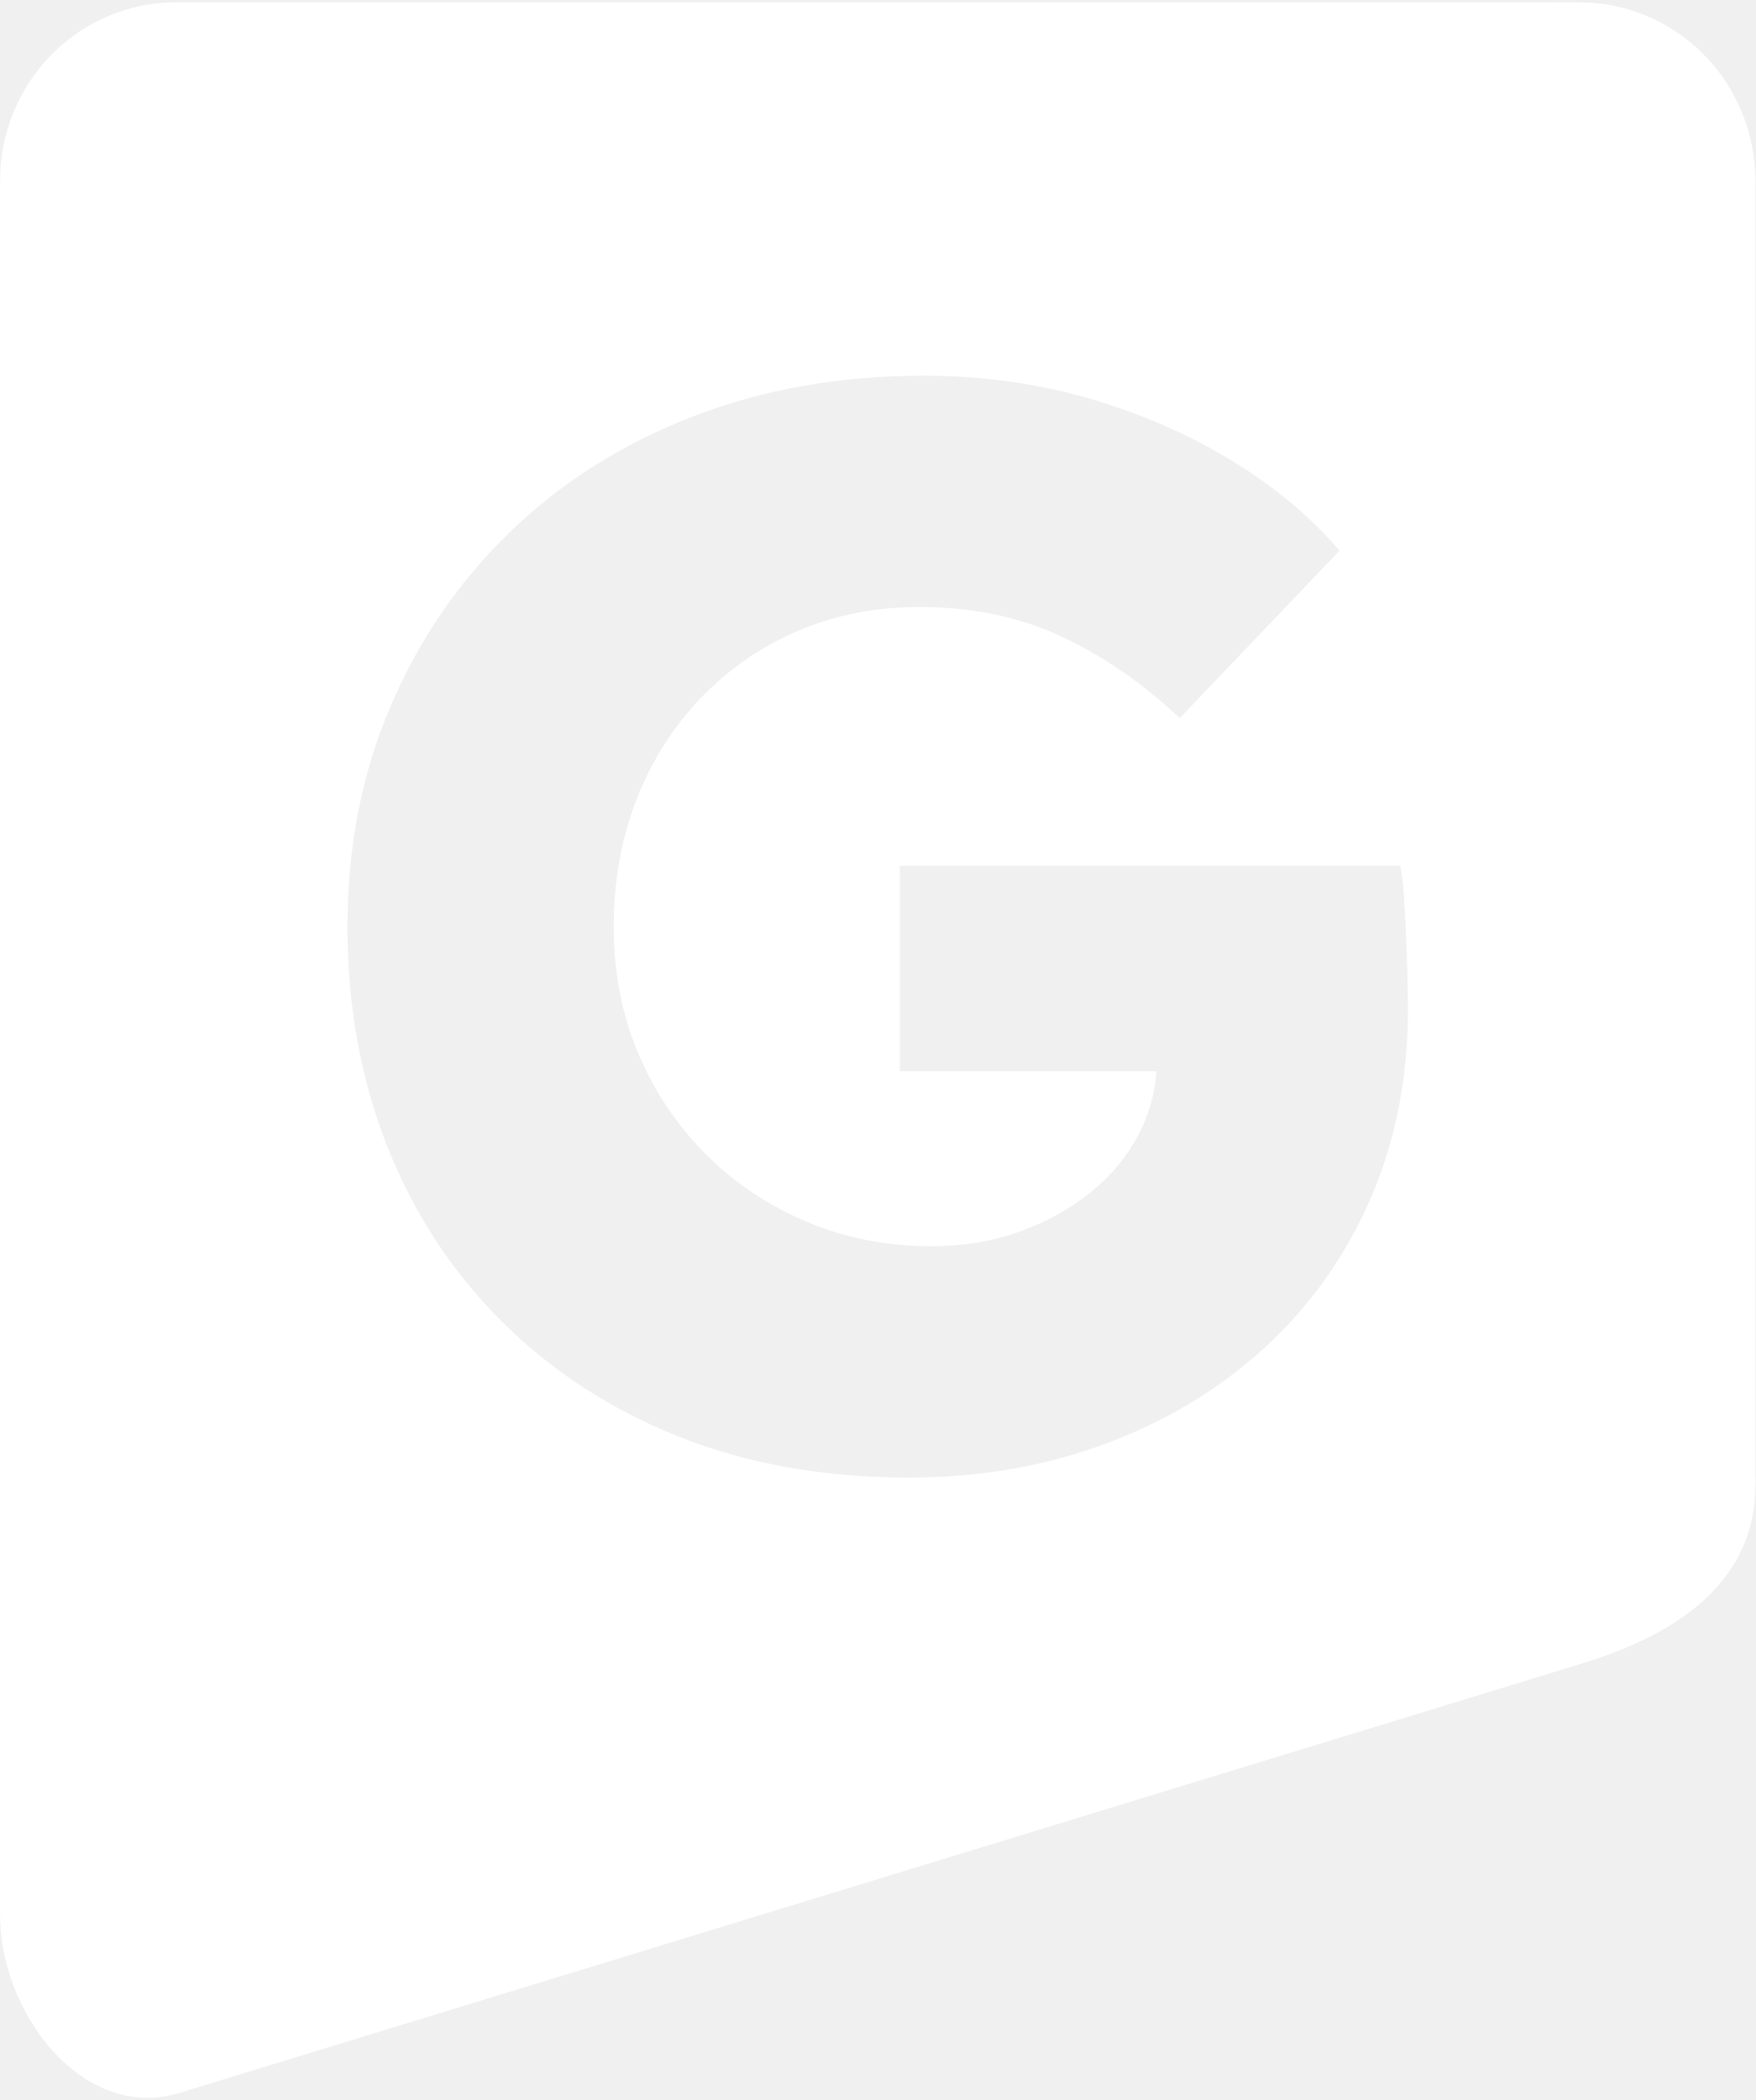
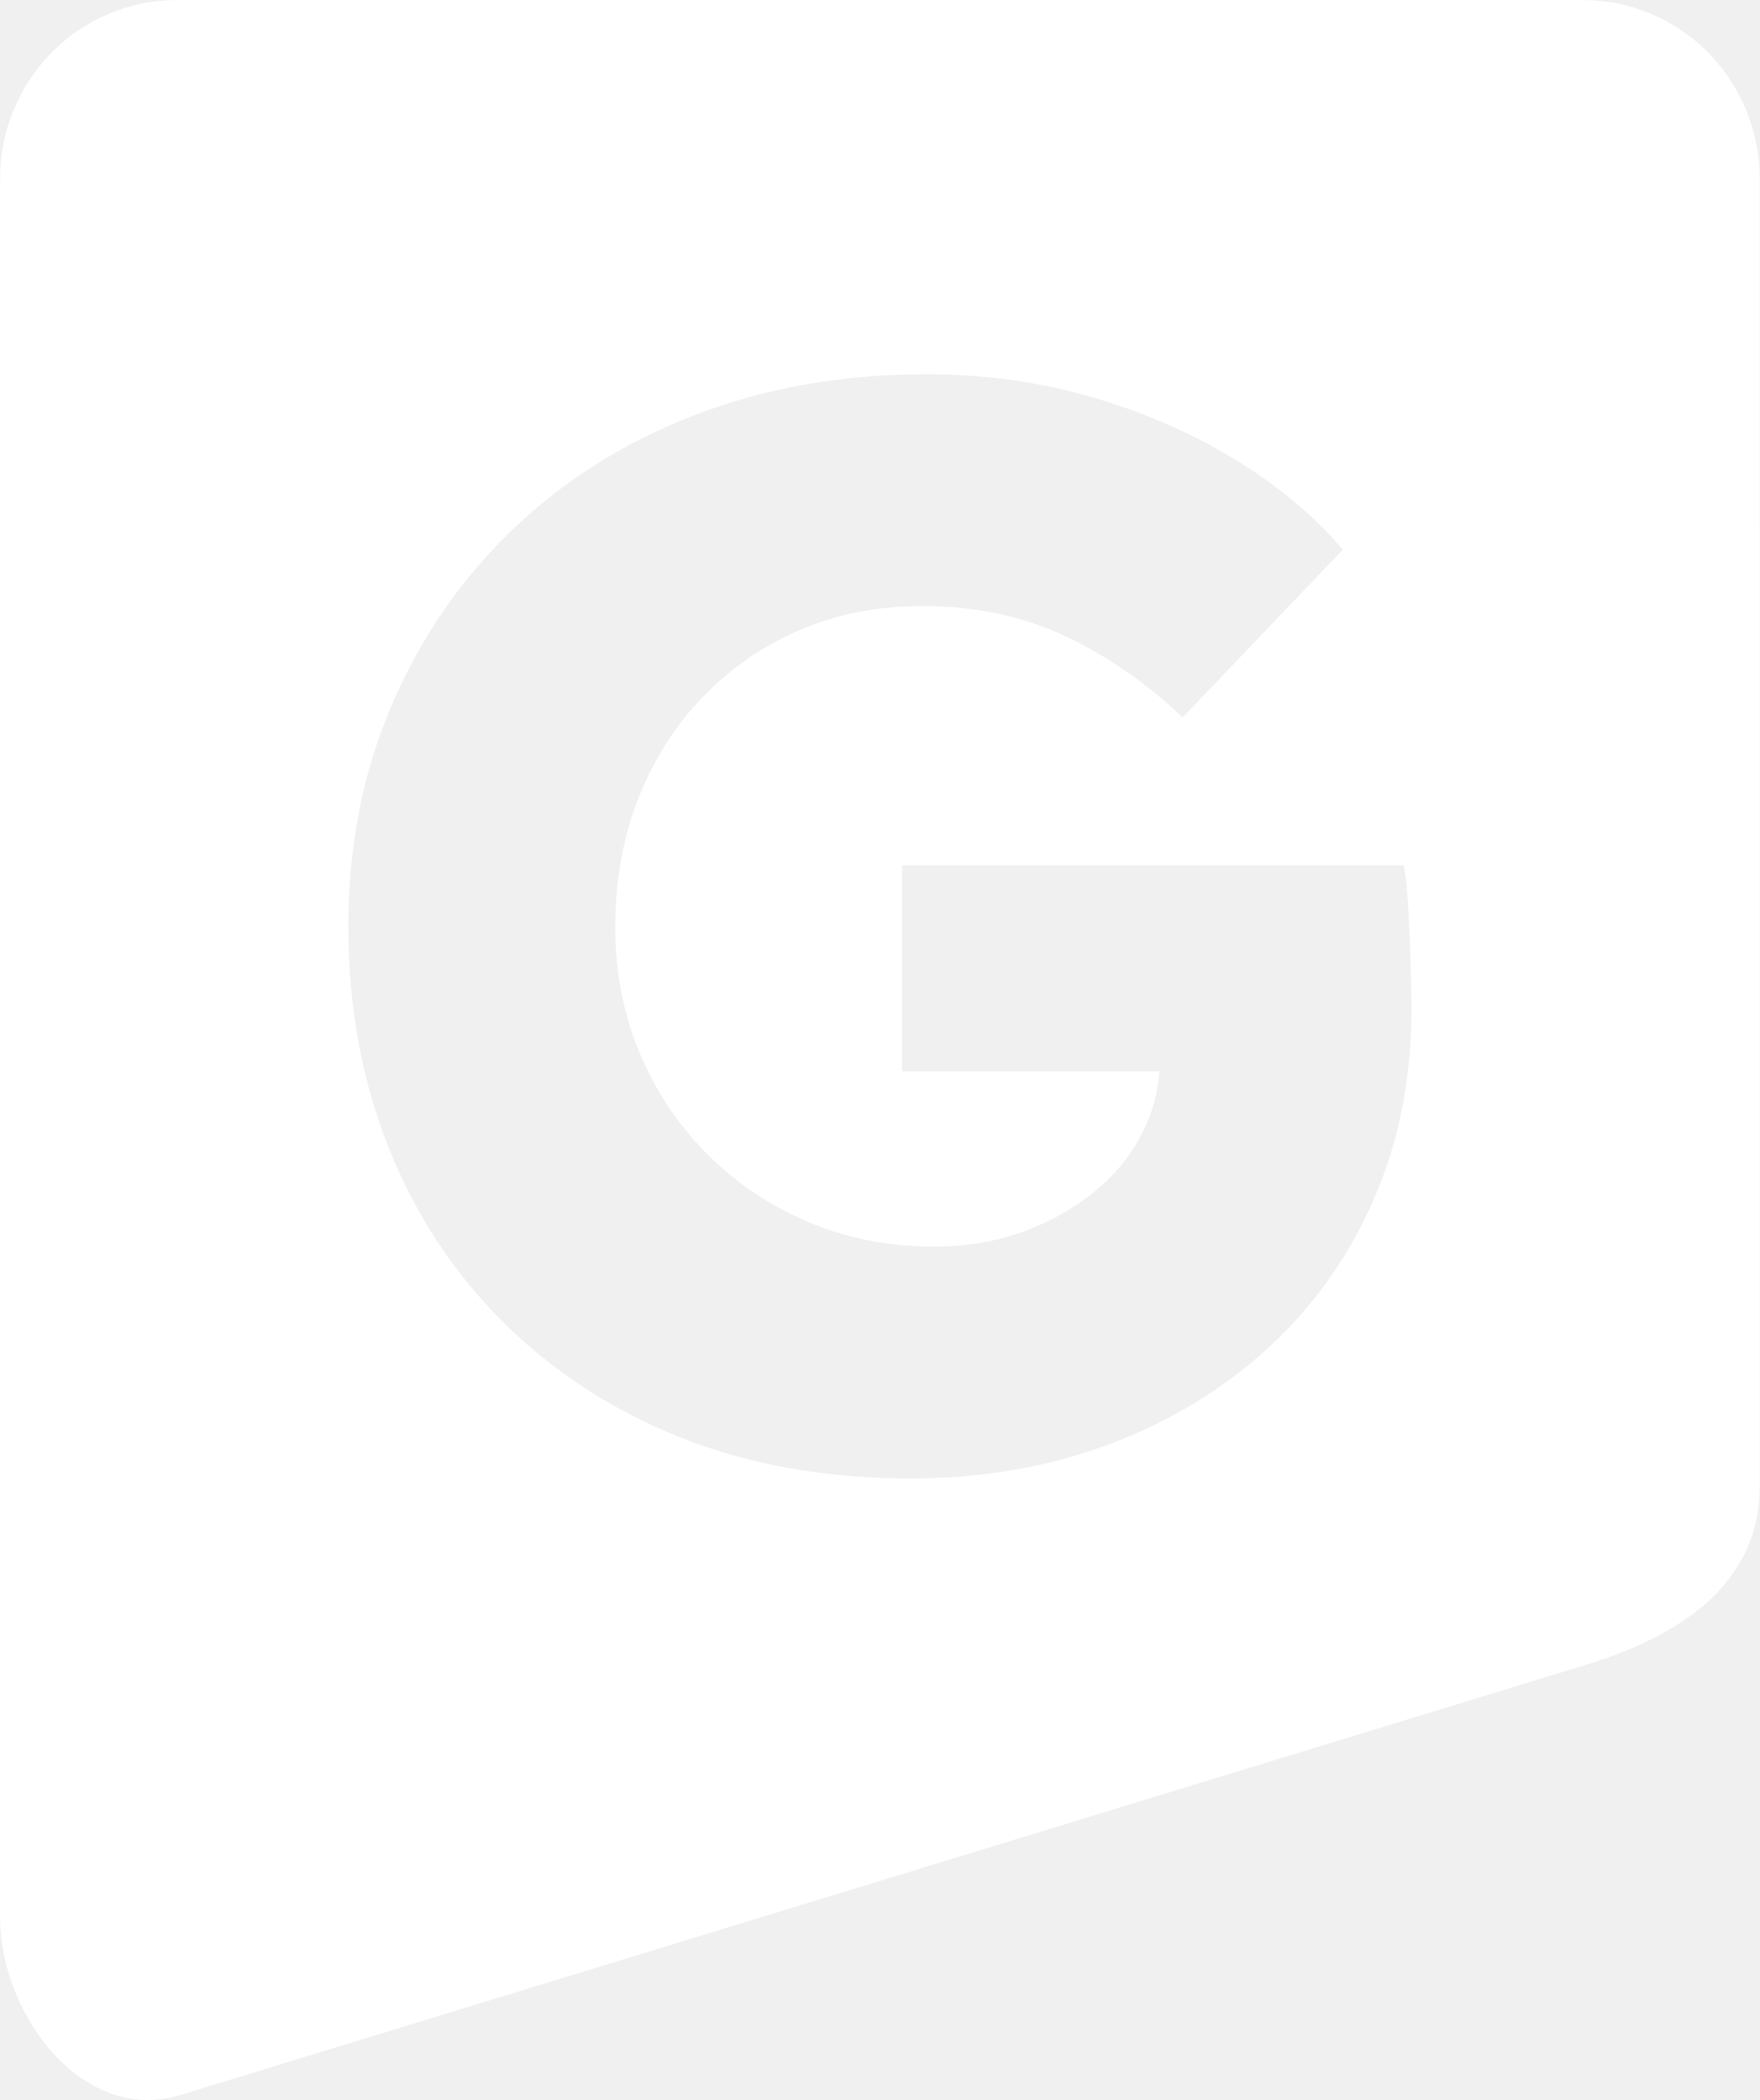
- <svg xmlns="http://www.w3.org/2000/svg" xml:space="preserve" width="1000px" height="1196px" version="1.1" style="shape-rendering:geometricPrecision; text-rendering:geometricPrecision; image-rendering:optimizeQuality; fill-rule:evenodd; clip-rule:evenodd" viewBox="0 0 293.852 350.7">
-   <defs>
-     <style type="text/css">
-    
-     .fil0 {fill:white;fill-rule:nonzero}
-    
-   </style>
-   </defs>
-   <g id="Слой_x0020_1">
-     <path id="rect915" class="fil0" d="M28.834 0.016c-7.231,0.149 -14.359,3.105 -19.594,8.155 -5.446,5.168 -8.807,12.499 -9.184,20.044 -0.107,3.3 -0.021,6.606 -0.049,9.909 0.003,94.08 -0.005,188.161 0.004,282.24 0.107,7.262 2.671,14.425 6.963,20.226 3.318,4.45 7.887,8.183 13.309,9.559 3.443,0.901 7.122,0.668 10.479,-0.487 78.186,-23.931 156.376,-47.851 234.559,-71.791 6.585,-2.085 13.09,-4.86 18.519,-9.246 4.159,-3.35 7.52,-7.856 8.993,-13.067 0.879,-2.941 1.075,-6.034 1.007,-9.092 -0.005,-72.336 0.006,-144.671 -0.006,-217.008 -0.072,-7.412 -3.006,-14.748 -8.066,-20.113 -5.111,-5.508 -12.358,-8.907 -19.818,-9.289 -3.264,-0.108 -6.532,-0.021 -9.798,-0.049 -75.65,0.003 -151.302,-0.006 -226.953,0.004 -0.122,0.002 -0.244,0.003 -0.365,0.005zm164.759 178.884l-42.973 -0.001 0 -34.385 83.797 0c0.34,1.868 0.594,4.414 0.764,7.64 0.169,3.227 0.298,6.327 0.382,9.297 0.085,2.972 0.128,5.308 0.128,7.005 0,11.546 -2.08,22.117 -6.241,31.71 -4.16,9.594 -10.018,17.872 -17.575,24.834 -7.555,6.961 -16.428,12.353 -26.616,16.173 -10.187,3.821 -21.225,5.731 -33.111,5.731 -14.264,0 -27.126,-2.292 -38.587,-6.876 -11.463,-4.585 -21.352,-11.037 -29.674,-19.358 -8.32,-8.32 -14.687,-18.083 -19.102,-29.291 -4.415,-11.207 -6.622,-23.433 -6.622,-36.677 0,-13.245 2.377,-25.471 7.132,-36.678 4.754,-11.207 11.419,-20.97 19.993,-29.291 8.575,-8.32 18.764,-14.772 30.565,-19.357 11.801,-4.585 24.748,-6.876 38.842,-6.876 9.678,0 18.89,1.273 27.635,3.819 8.745,2.549 16.725,6.029 23.942,10.443 7.216,4.416 13.202,9.424 17.956,15.027l-26.743 28.019c-6.113,-5.774 -12.693,-10.316 -19.738,-13.627 -7.048,-3.311 -14.986,-4.967 -23.816,-4.967 -7.302,0 -14.051,1.316 -20.249,3.949 -6.199,2.631 -11.631,6.367 -16.3,11.207 -4.671,4.839 -8.279,10.526 -10.826,17.064 -2.548,6.537 -3.82,13.627 -3.82,21.268 0,7.641 1.357,14.688 4.075,21.14 2.716,6.453 6.495,12.099 11.335,16.938 4.839,4.84 10.484,8.617 16.936,11.334 6.454,2.717 13.415,4.076 20.887,4.076 5.263,0 10.145,-0.807 14.645,-2.42 4.5,-1.613 8.489,-3.821 11.972,-6.622 3.48,-2.802 6.196,-6.113 8.149,-9.935 1.65,-3.225 2.602,-6.664 2.858,-10.313z" />
-   </g>
+ <svg xmlns="http://www.w3.org/2000/svg" viewBox="0 0 293.852 350.7" role="img" aria-hidden="true">
+   <path fill="#FFFFFF" fill-rule="evenodd" d="M28.834 0.016c-7.231,0.149 -14.359,3.105 -19.594,8.155 -5.446,5.168 -8.807,12.499 -9.184,20.044 -0.107,3.3 -0.021,6.606 -0.049,9.909 0.003,94.08 -0.005,188.161 0.004,282.24 0.107,7.262 2.671,14.425 6.963,20.226 3.318,4.45 7.887,8.183 13.309,9.559 3.443,0.901 7.122,0.668 10.479,-0.487 78.186,-23.931 156.376,-47.851 234.559,-71.791 6.585,-2.085 13.09,-4.86 18.519,-9.246 4.159,-3.35 7.52,-7.856 8.993,-13.067 0.879,-2.941 1.075,-6.034 1.007,-9.092 -0.005,-72.336 0.006,-144.671 -0.006,-217.008 -0.072,-7.412 -3.006,-14.748 -8.066,-20.113 -5.111,-5.508 -12.358,-8.907 -19.818,-9.289 -3.264,-0.108 -6.532,-0.021 -9.798,-0.049 -75.65,0.003 -151.302,-0.006 -226.953,0.004 -0.122,0.002 -0.244,0.003 -0.365,0.005zm164.759 178.884l-42.973 -0.001 0 -34.385 83.797 0c0.34,1.868 0.594,4.414 0.764,7.64 0.169,3.227 0.298,6.327 0.382,9.297 0.085,2.972 0.128,5.308 0.128,7.005 0,11.546 -2.08,22.117 -6.241,31.71 -4.16,9.594 -10.018,17.872 -17.575,24.834 -7.555,6.961 -16.428,12.353 -26.616,16.173 -10.187,3.821 -21.225,5.731 -33.111,5.731 -14.264,0 -27.126,-2.292 -38.587,-6.876 -11.463,-4.585 -21.352,-11.037 -29.674,-19.358 -8.32,-8.32 -14.687,-18.083 -19.102,-29.291 -4.415,-11.207 -6.622,-23.433 -6.622,-36.677 0,-13.245 2.377,-25.471 7.132,-36.678 4.754,-11.207 11.419,-20.97 19.993,-29.291 8.575,-8.32 18.764,-14.772 30.565,-19.357 11.801,-4.585 24.748,-6.876 38.842,-6.876 9.678,0 18.89,1.273 27.635,3.819 8.745,2.549 16.725,6.029 23.942,10.443 7.216,4.416 13.202,9.424 17.956,15.027l-26.743 28.019c-6.113,-5.774 -12.693,-10.316 -19.738,-13.627 -7.048,-3.311 -14.986,-4.967 -23.816,-4.967 -7.302,0 -14.051,1.316 -20.249,3.949 -6.199,2.631 -11.631,6.367 -16.3,11.207 -4.671,4.839 -8.279,10.526 -10.826,17.064 -2.548,6.537 -3.82,13.627 -3.82,21.268 0,7.641 1.357,14.688 4.075,21.14 2.716,6.453 6.495,12.099 11.335,16.938 4.839,4.84 10.484,8.617 16.936,11.334 6.454,2.717 13.415,4.076 20.887,4.076 5.263,0 10.145,-0.807 14.645,-2.42 4.5,-1.613 8.489,-3.821 11.972,-6.622 3.48,-2.802 6.196,-6.113 8.149,-9.935 1.65,-3.225 2.602,-6.664 2.858,-10.313z" />
</svg>
